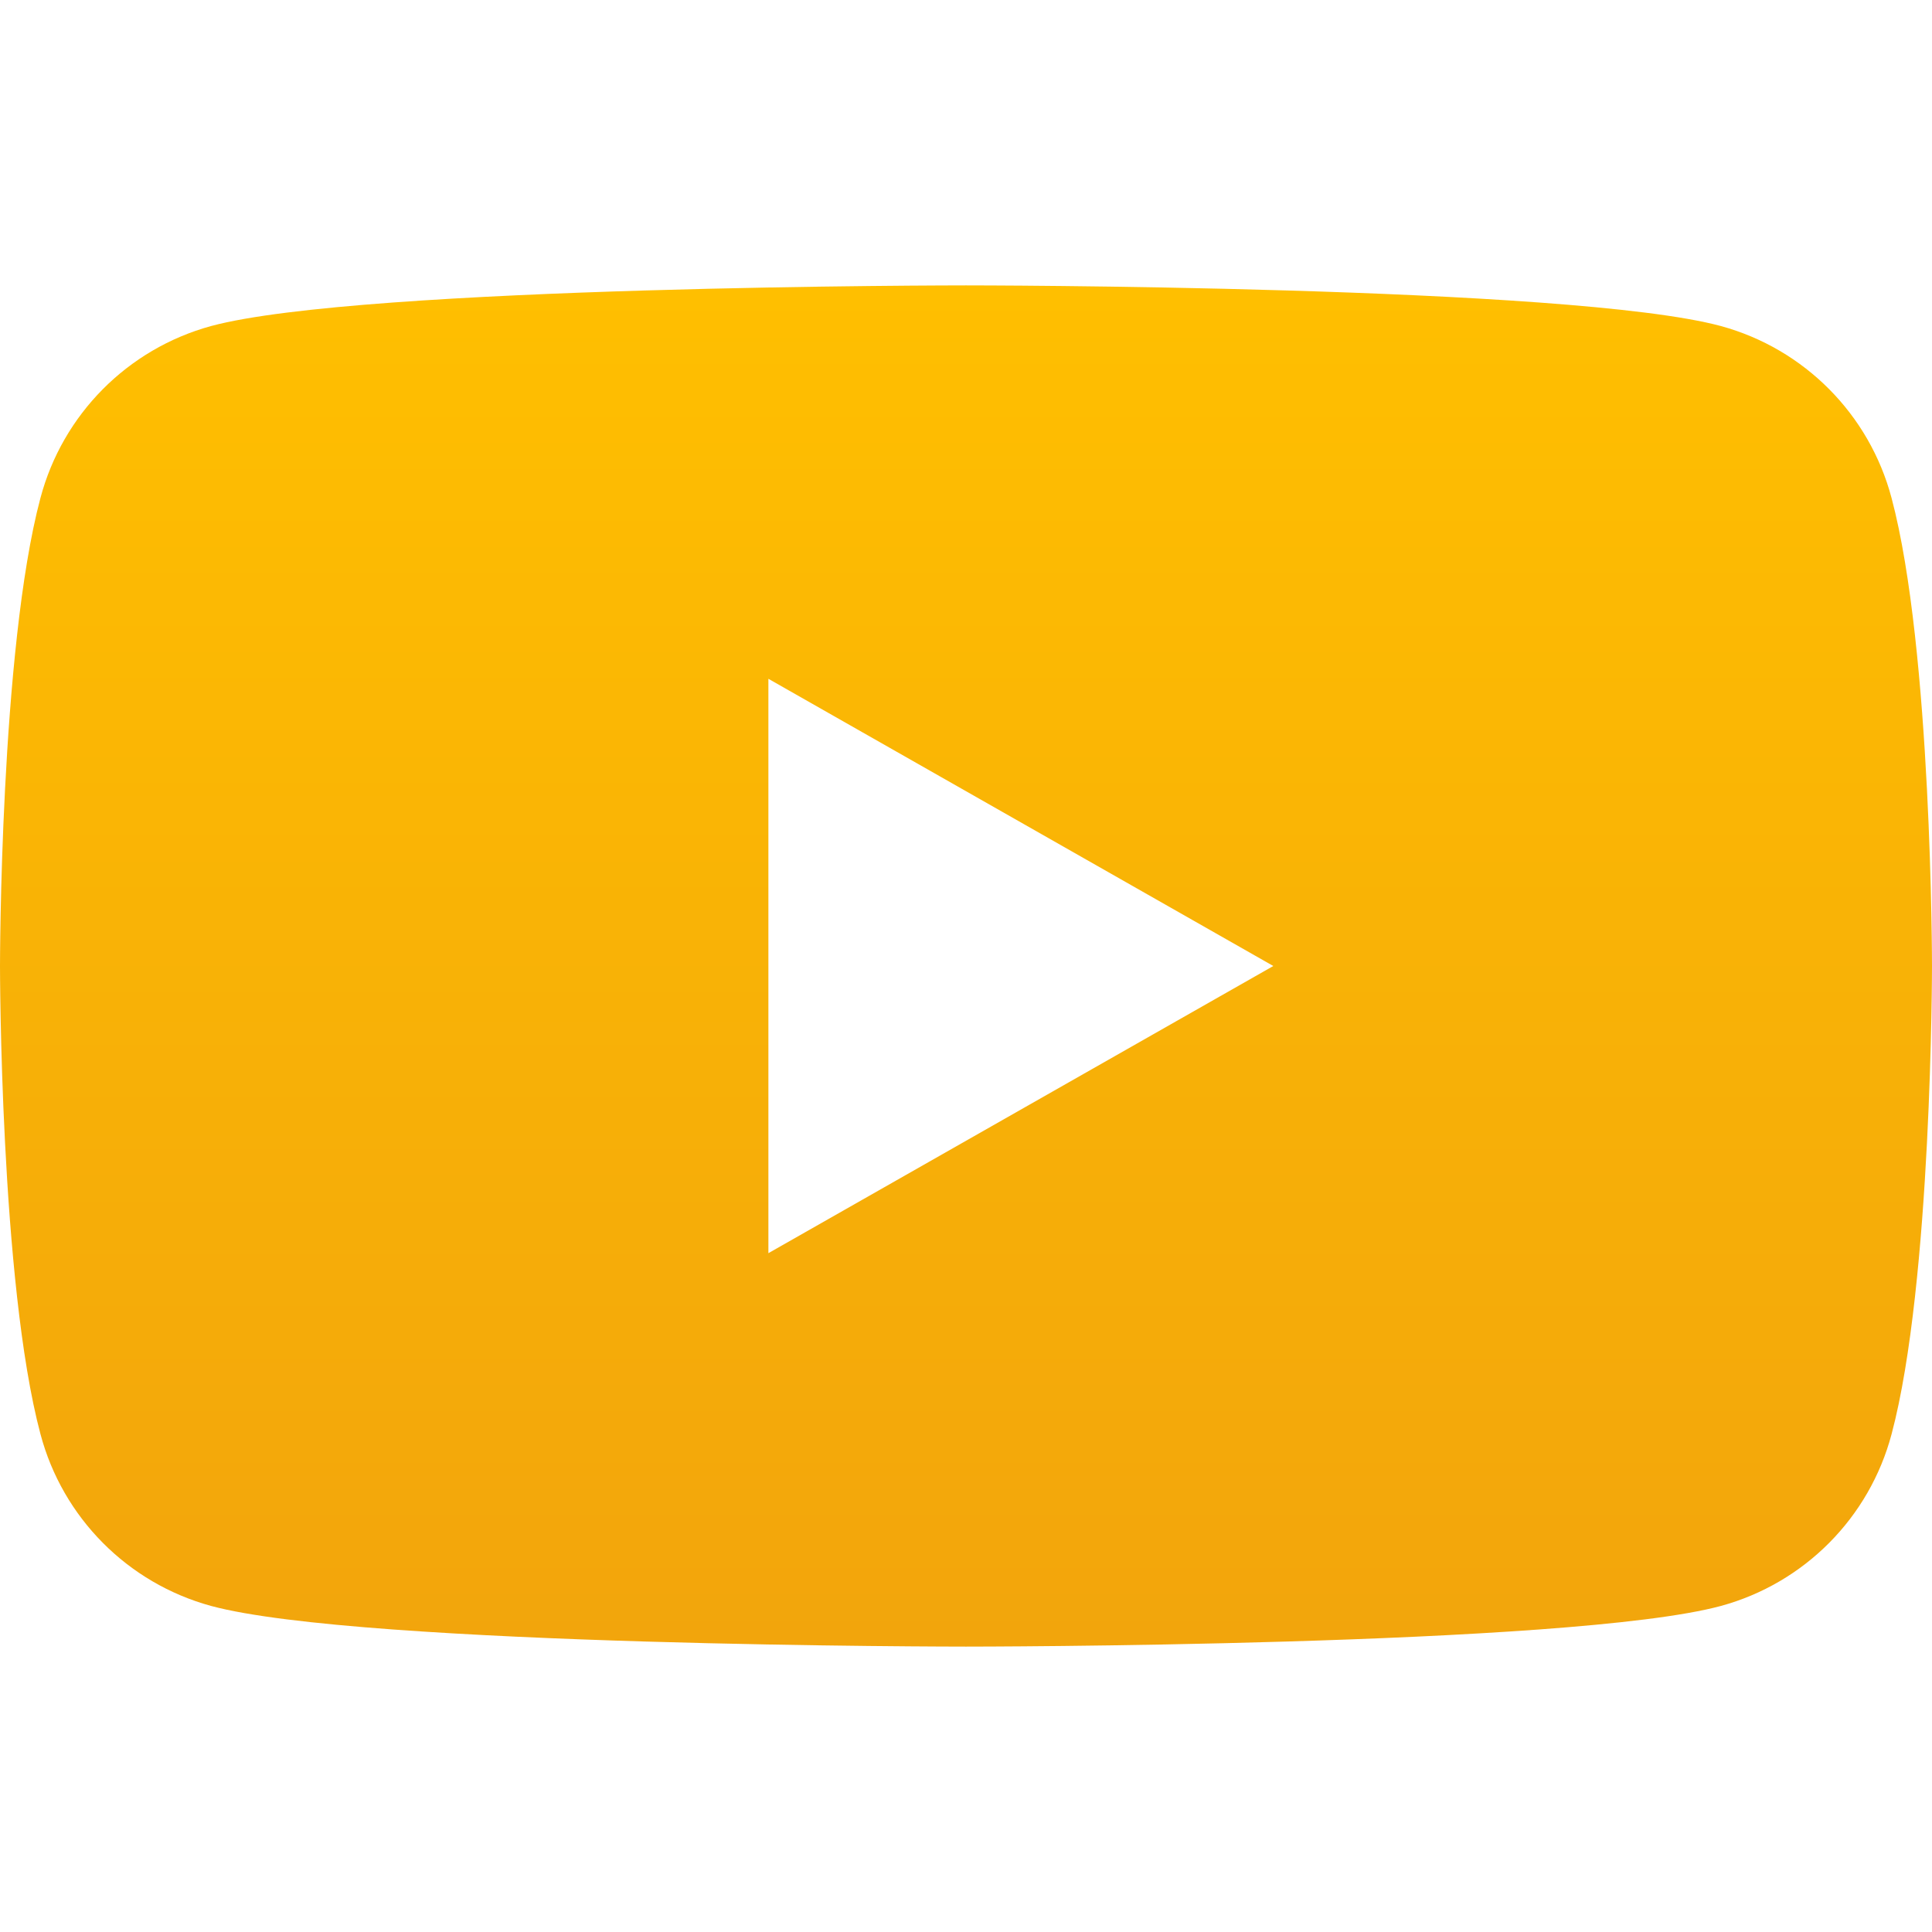
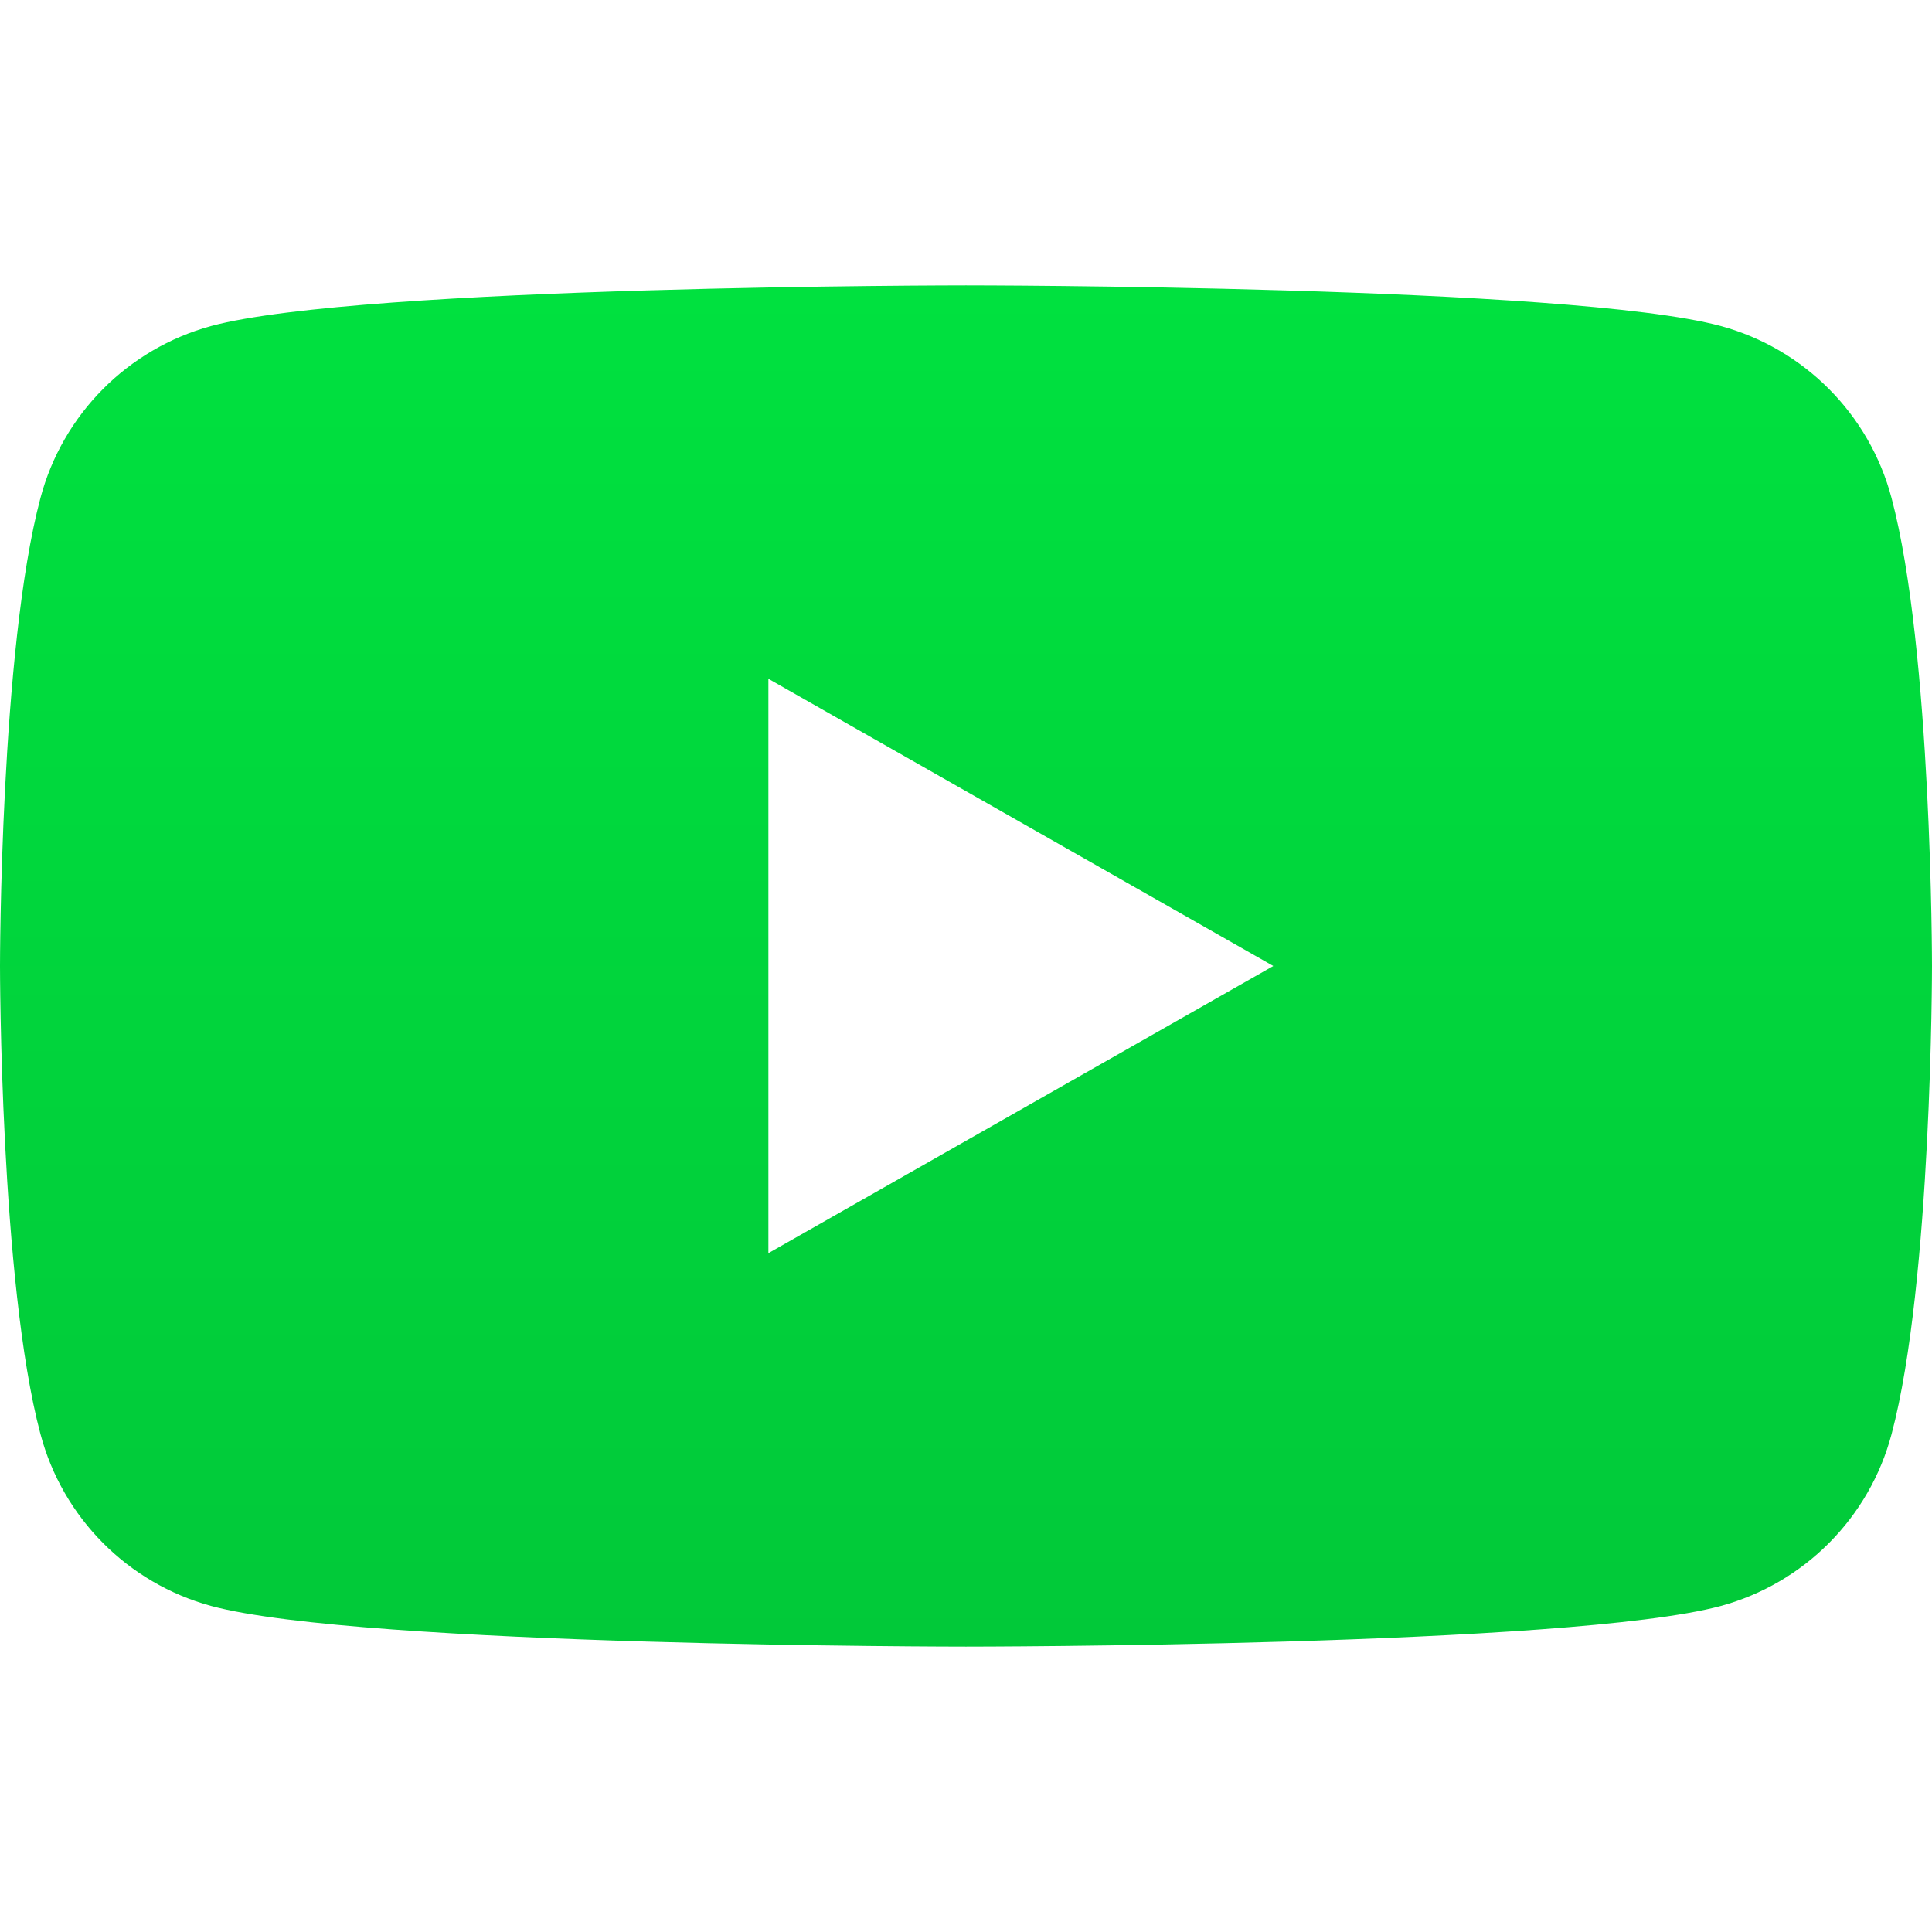
<svg xmlns="http://www.w3.org/2000/svg" width="32" height="32" fill="none">
  <path d="M31.33 8.248A4.021 4.021 0 0 0 28.502 5.4C26.007 4.727 16 4.727 16 4.727s-10.007 0-12.503.673A4.023 4.023 0 0 0 .67 8.248C0 10.76 0 16 0 16s0 5.24.67 7.752A4.02 4.02 0 0 0 3.498 26.6c2.494.673 12.501.673 12.501.673s10.007 0 12.503-.673a4.02 4.02 0 0 0 2.829-2.848C32 21.24 32 16 32 16s0-5.24-.67-7.752Zm-18.603 12.51v-9.515L21.09 16l-8.364 4.757Z" fill="url(#a)" />
  <defs>
    <linearGradient id="a" x1="16" y1="4.727" x2="16" y2="27.273" gradientUnits="userSpaceOnUse">
-       <stop stop-color="#FFBF00" />
-       <stop offset="1" stop-color="#F2A50C" />
+       <stop stop-color="#00E13F" />
+       <stop offset="1" stop-color="#01C939" />
    </linearGradient>
  </defs>
</svg>
